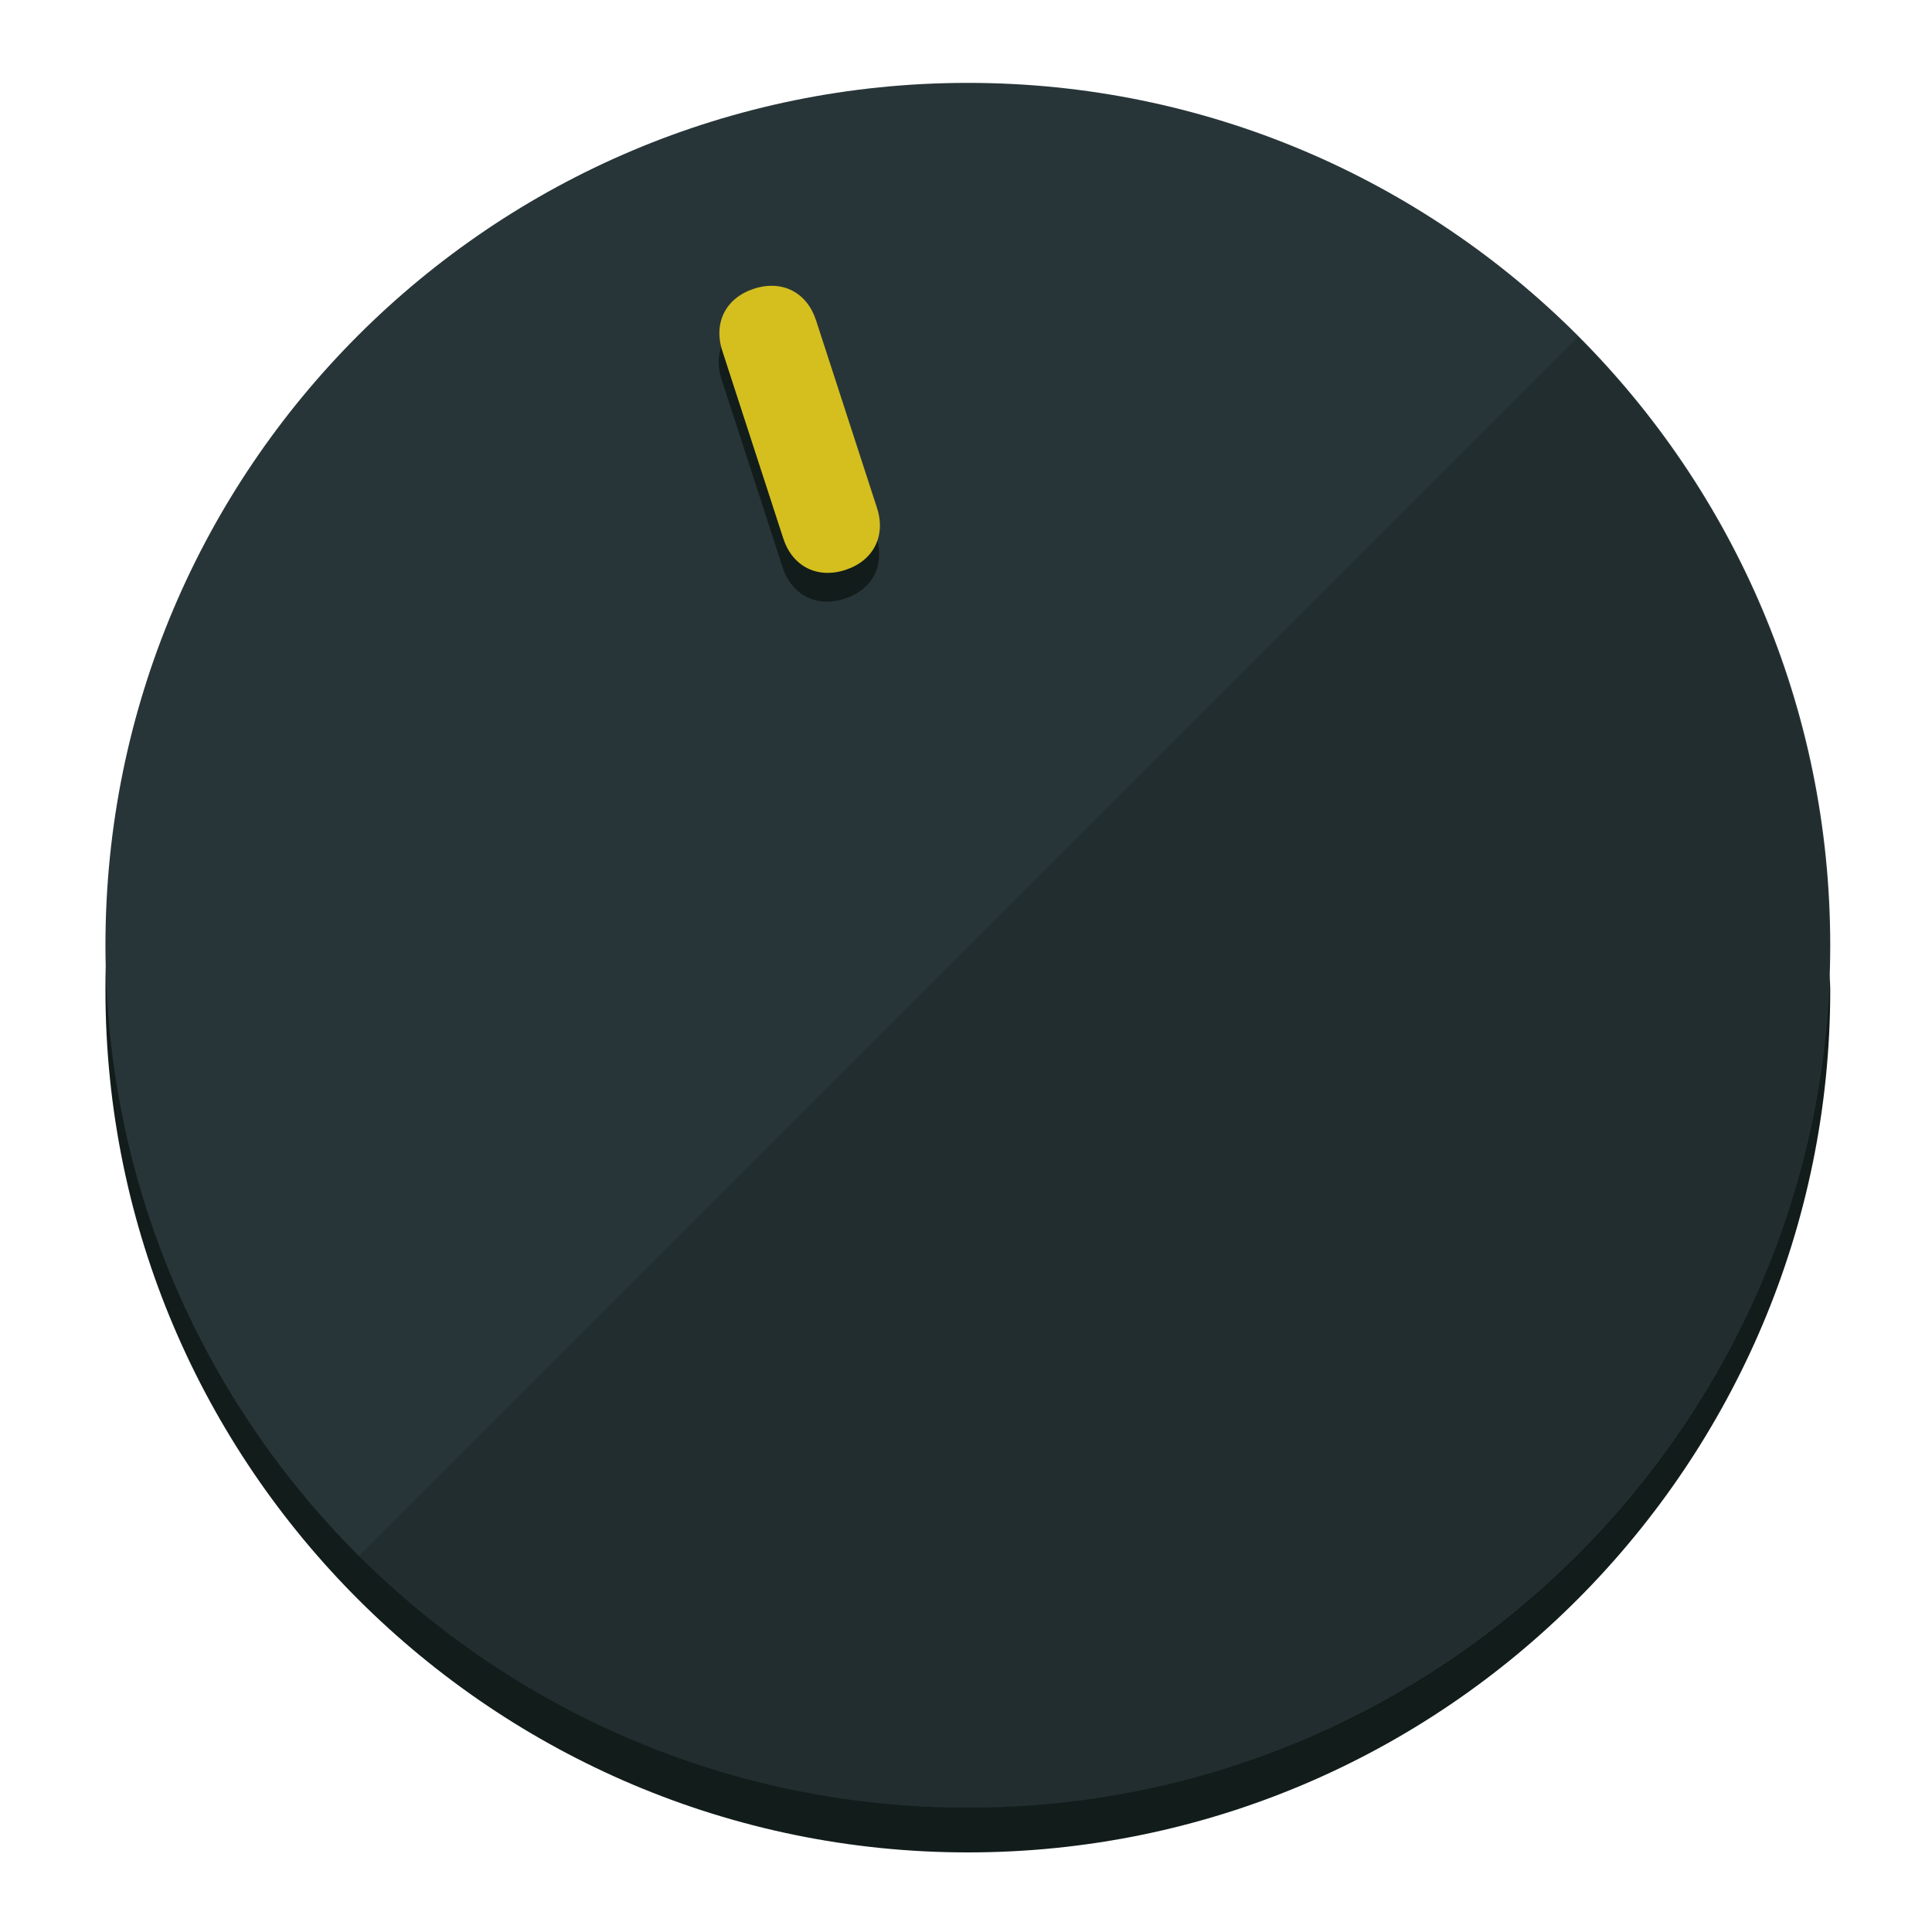
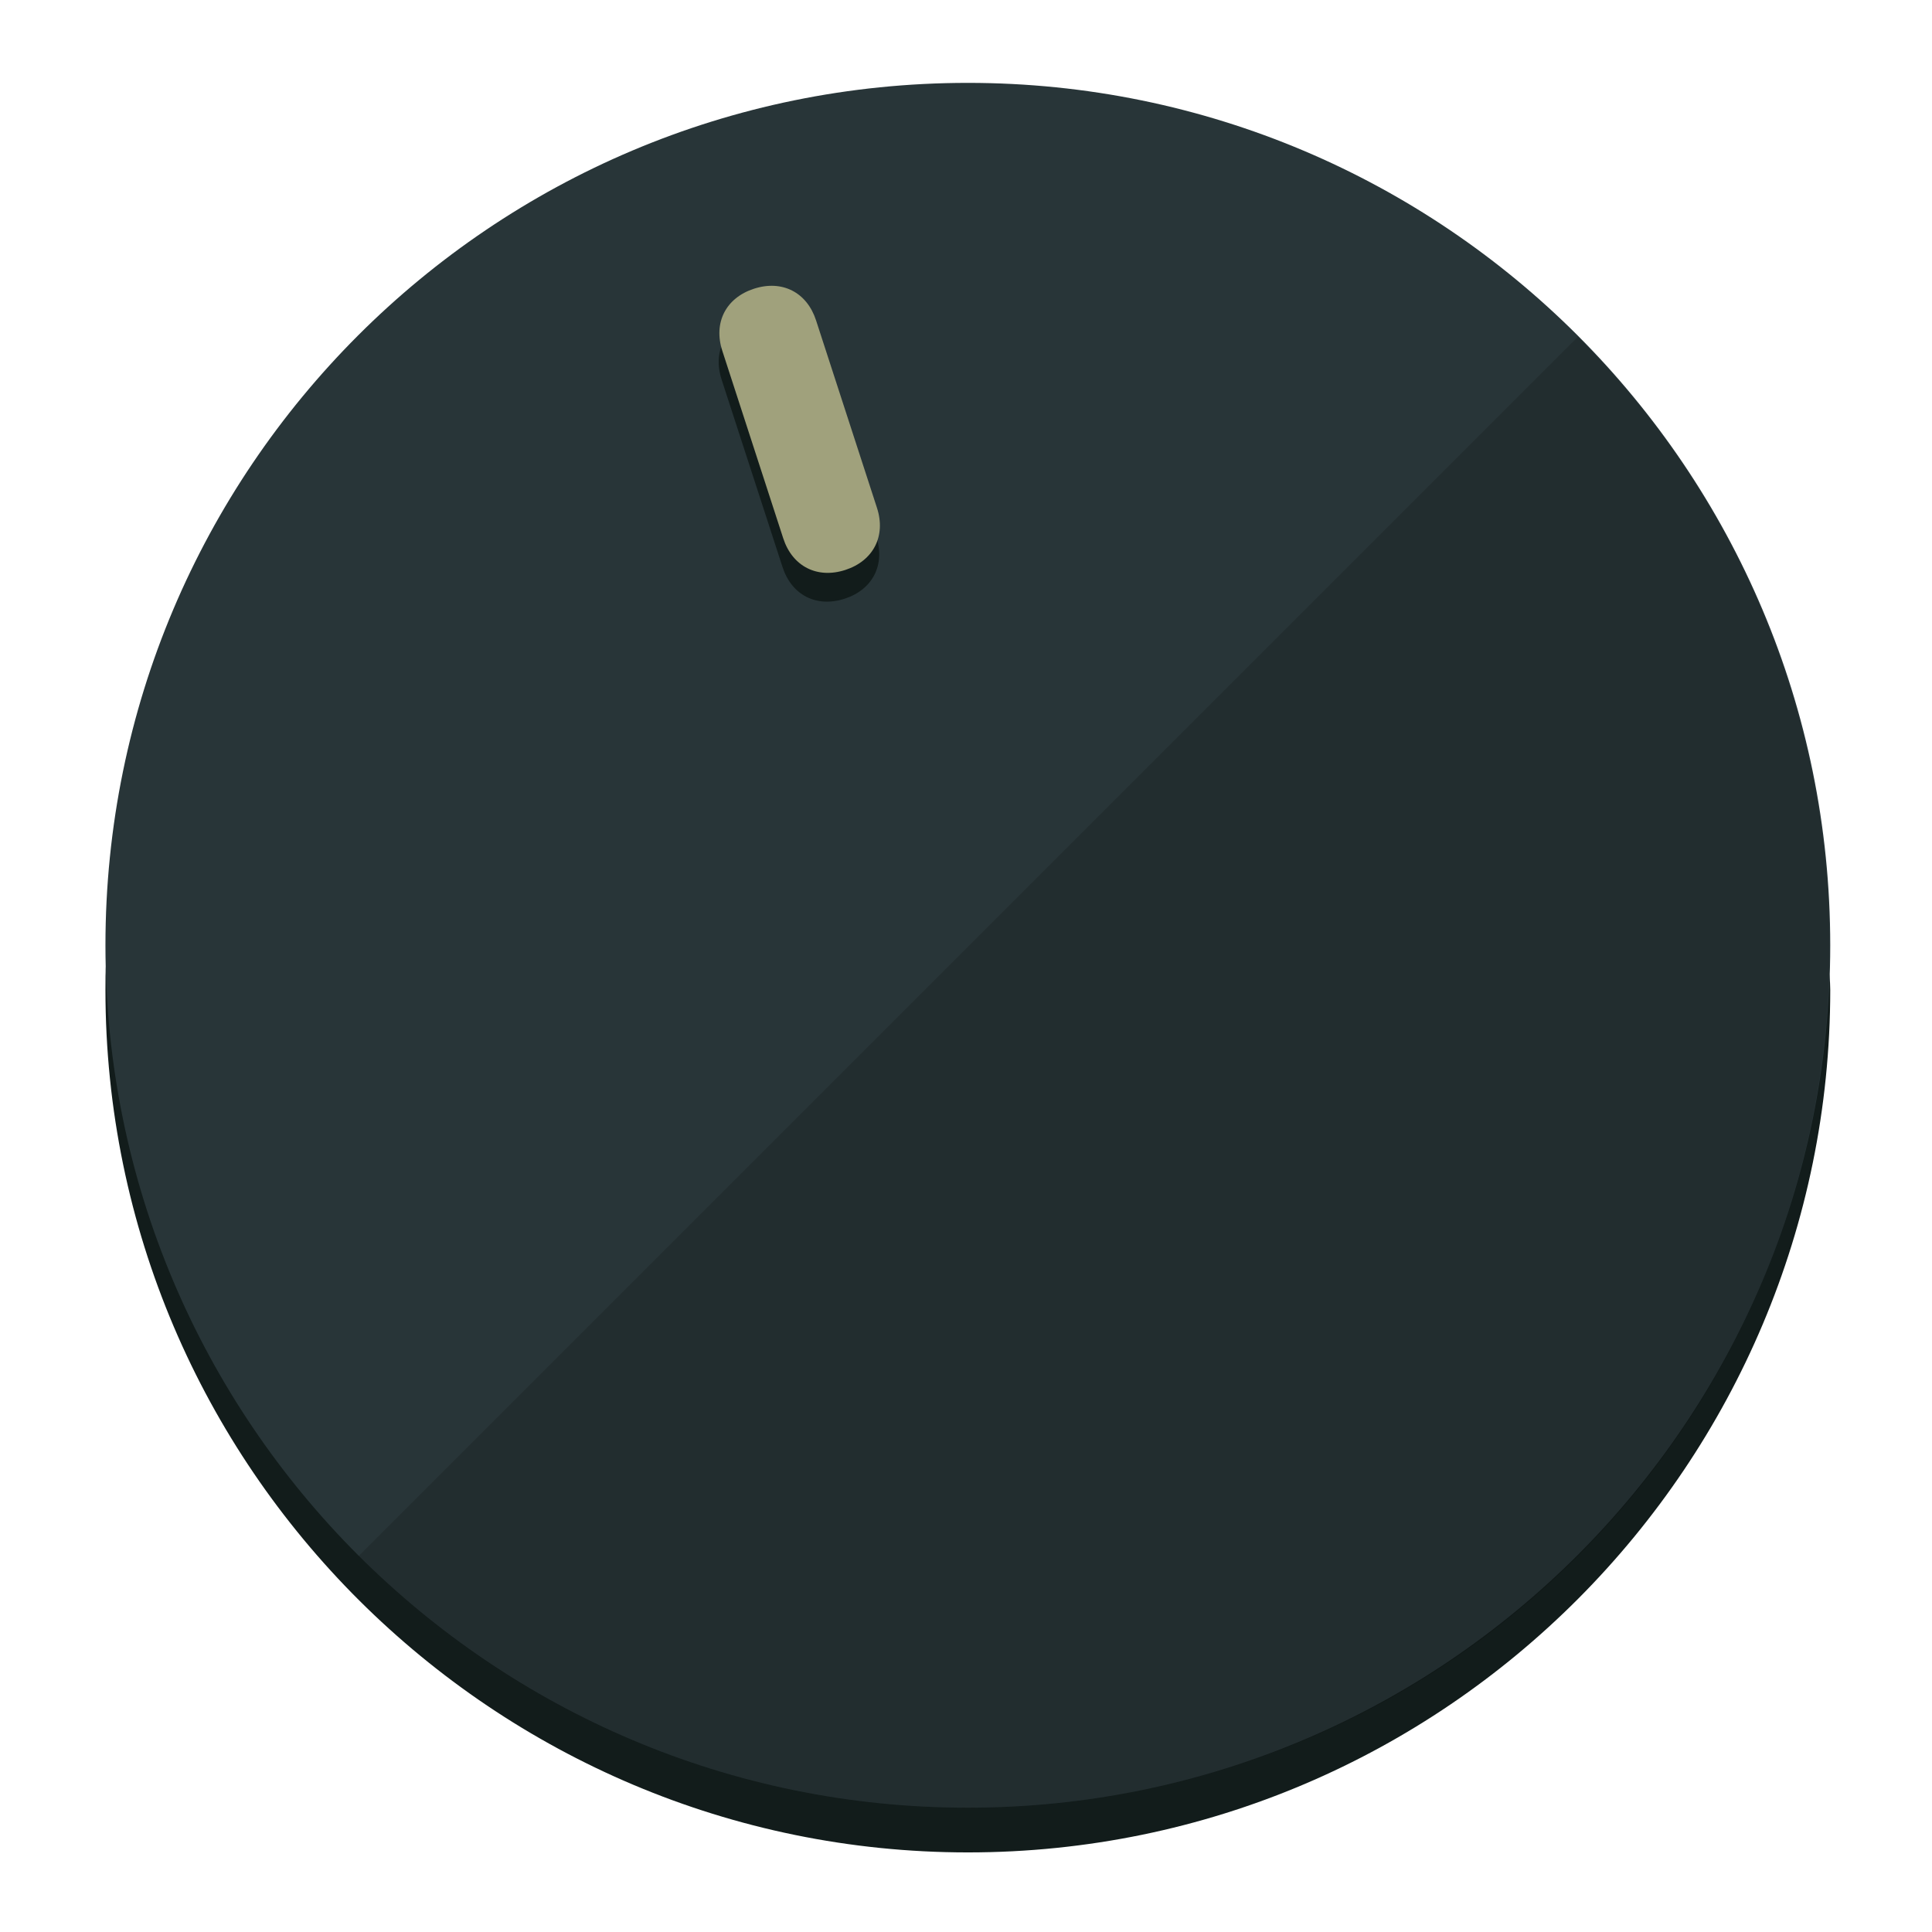
<svg xmlns="http://www.w3.org/2000/svg" height="120px" width="120px" version="1.1" id="Layer_1" viewBox="0 0 496.8 496.8" xml:space="preserve">
  <defs id="defs23" />
  <g id="g3158">
    <path style="display:inline;fill:#121c1b;fill-opacity:1;stroke-width:1.584" d="m 248.875,445.92 c 116.582,0 212.89,-91.238 220.493,-205.286 0,5.069 1.267,8.87 1.267,13.939 0,121.651 -98.842,221.76 -221.76,221.76 -121.651,0 -221.76,-98.842 -221.76,-221.76 0,-5.069 0,-8.87 1.267,-13.939 7.603,114.048 103.91,205.286 220.493,205.286 z" id="path8" />
    <circle style="display:inline;fill:#283538;fill-opacity:1;stroke-width:1.584" cx="248.875" cy="243.071" r="221.76" id="circle12" />
    <path style="display:inline;fill:#000000;fill-opacity:0.154;stroke-width:1.587" d="m 405.744,86.606 c 86.308,86.308 86.308,227.193 0,313.5 -86.308,86.308 -227.193,86.308 -313.5,0" id="path14" />
  </g>
  <g id="g3198">
    <circle style="display:none;fill:#000000;fill-opacity:0;stroke-width:1.584" cx="161.035" cy="308.441" r="221.76" id="circle12-3" transform="rotate(-18)" />
    <path style="display:inline;fill:#121c1b;fill-opacity:1;stroke-width:1.584" d="m 225.329,137.988 c 2.35,7.231 -0.905,13.618 -8.136,15.968 v 0 c -7.231,2.35 -13.618,-0.905 -15.968,-8.136 L 185.562,97.613 c -2.349,-7.231 0.905,-13.618 8.136,-15.968 v 0 c 7.231,-2.35 13.618,0.905 15.968,8.136 z" id="path3789" />
-     <path style="display:inline;fill:#D4BF1F;stroke-width:1.584" d="m 225.506,130.588 c 2.35,7.231 -0.905,13.618 -8.136,15.968 v 0 c -7.231,2.35 -13.618,-0.905 -15.968,-8.136 L 185.739,90.213 c -2.35,-7.231 0.905,-13.618 8.136,-15.968 v 0 c 7.231,-2.35 13.618,0.905 15.968,8.136 z" id="path915" />
+     <path style="display:inline;fill:#A0A17C;stroke-width:1.584" d="m 225.506,130.588 c 2.35,7.231 -0.905,13.618 -8.136,15.968 v 0 c -7.231,2.35 -13.618,-0.905 -15.968,-8.136 L 185.739,90.213 c -2.35,-7.231 0.905,-13.618 8.136,-15.968 v 0 c 7.231,-2.35 13.618,0.905 15.968,8.136 z" id="path915" />
  </g>
</svg>
